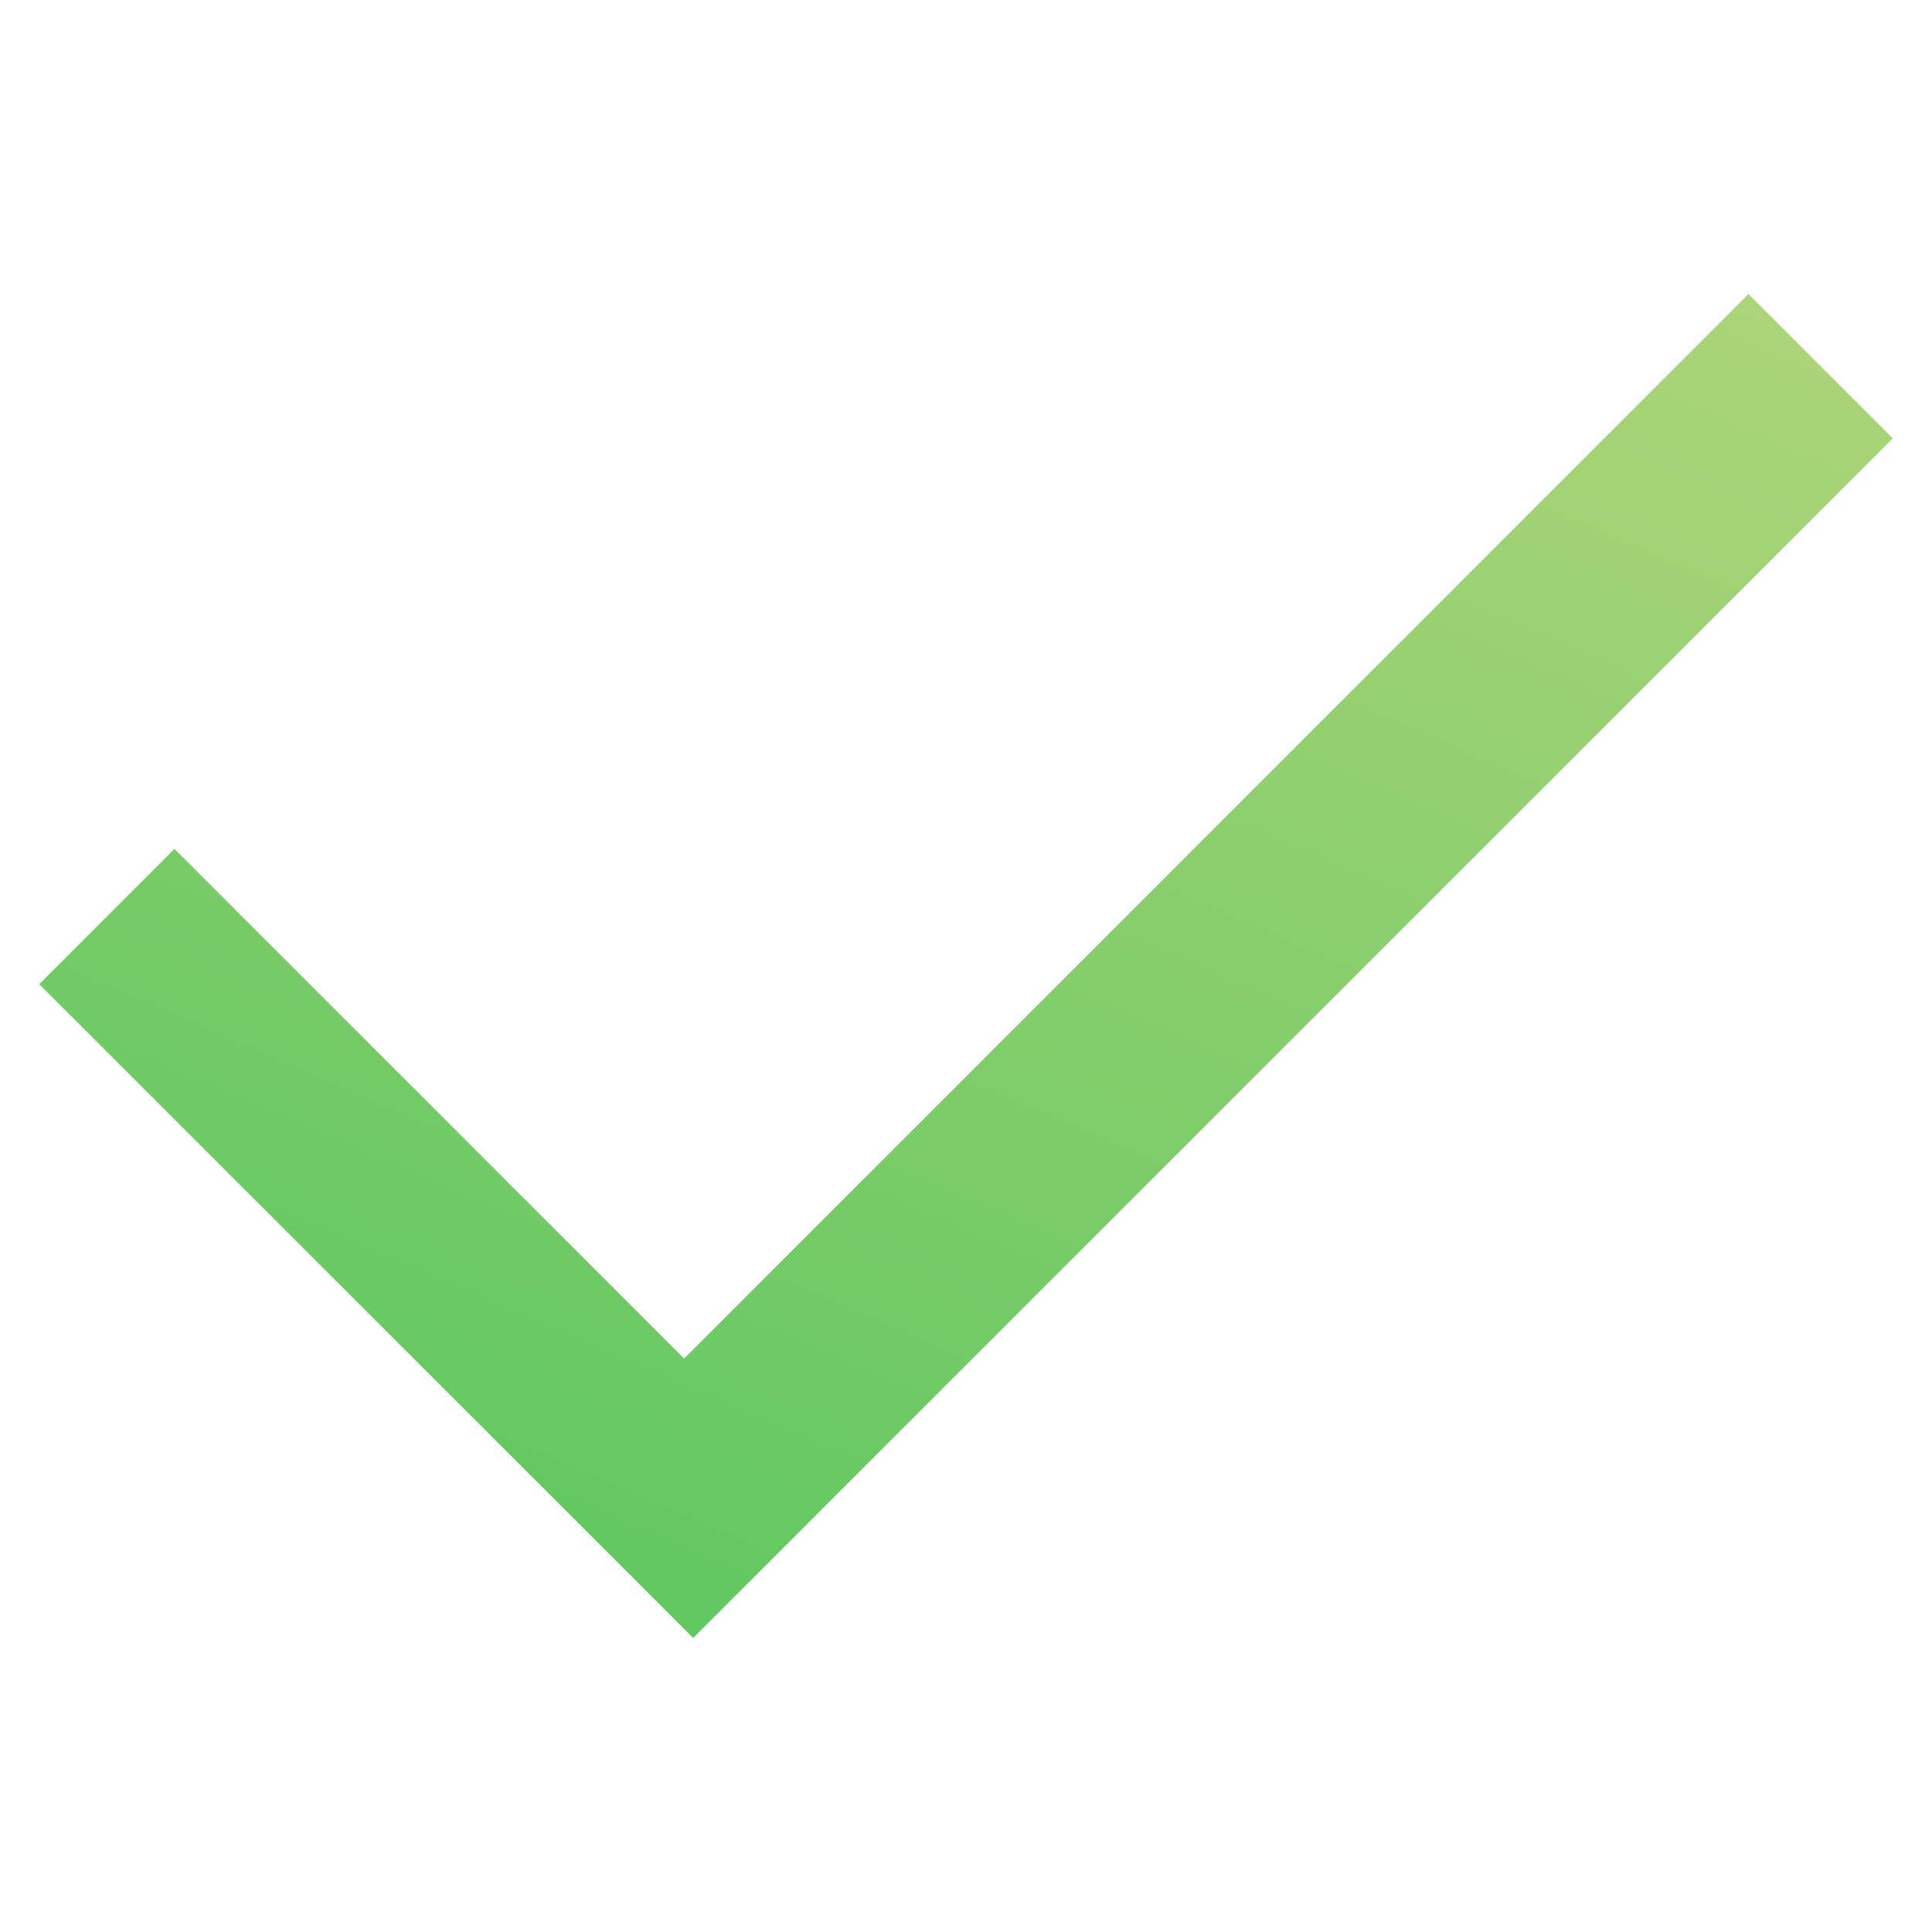
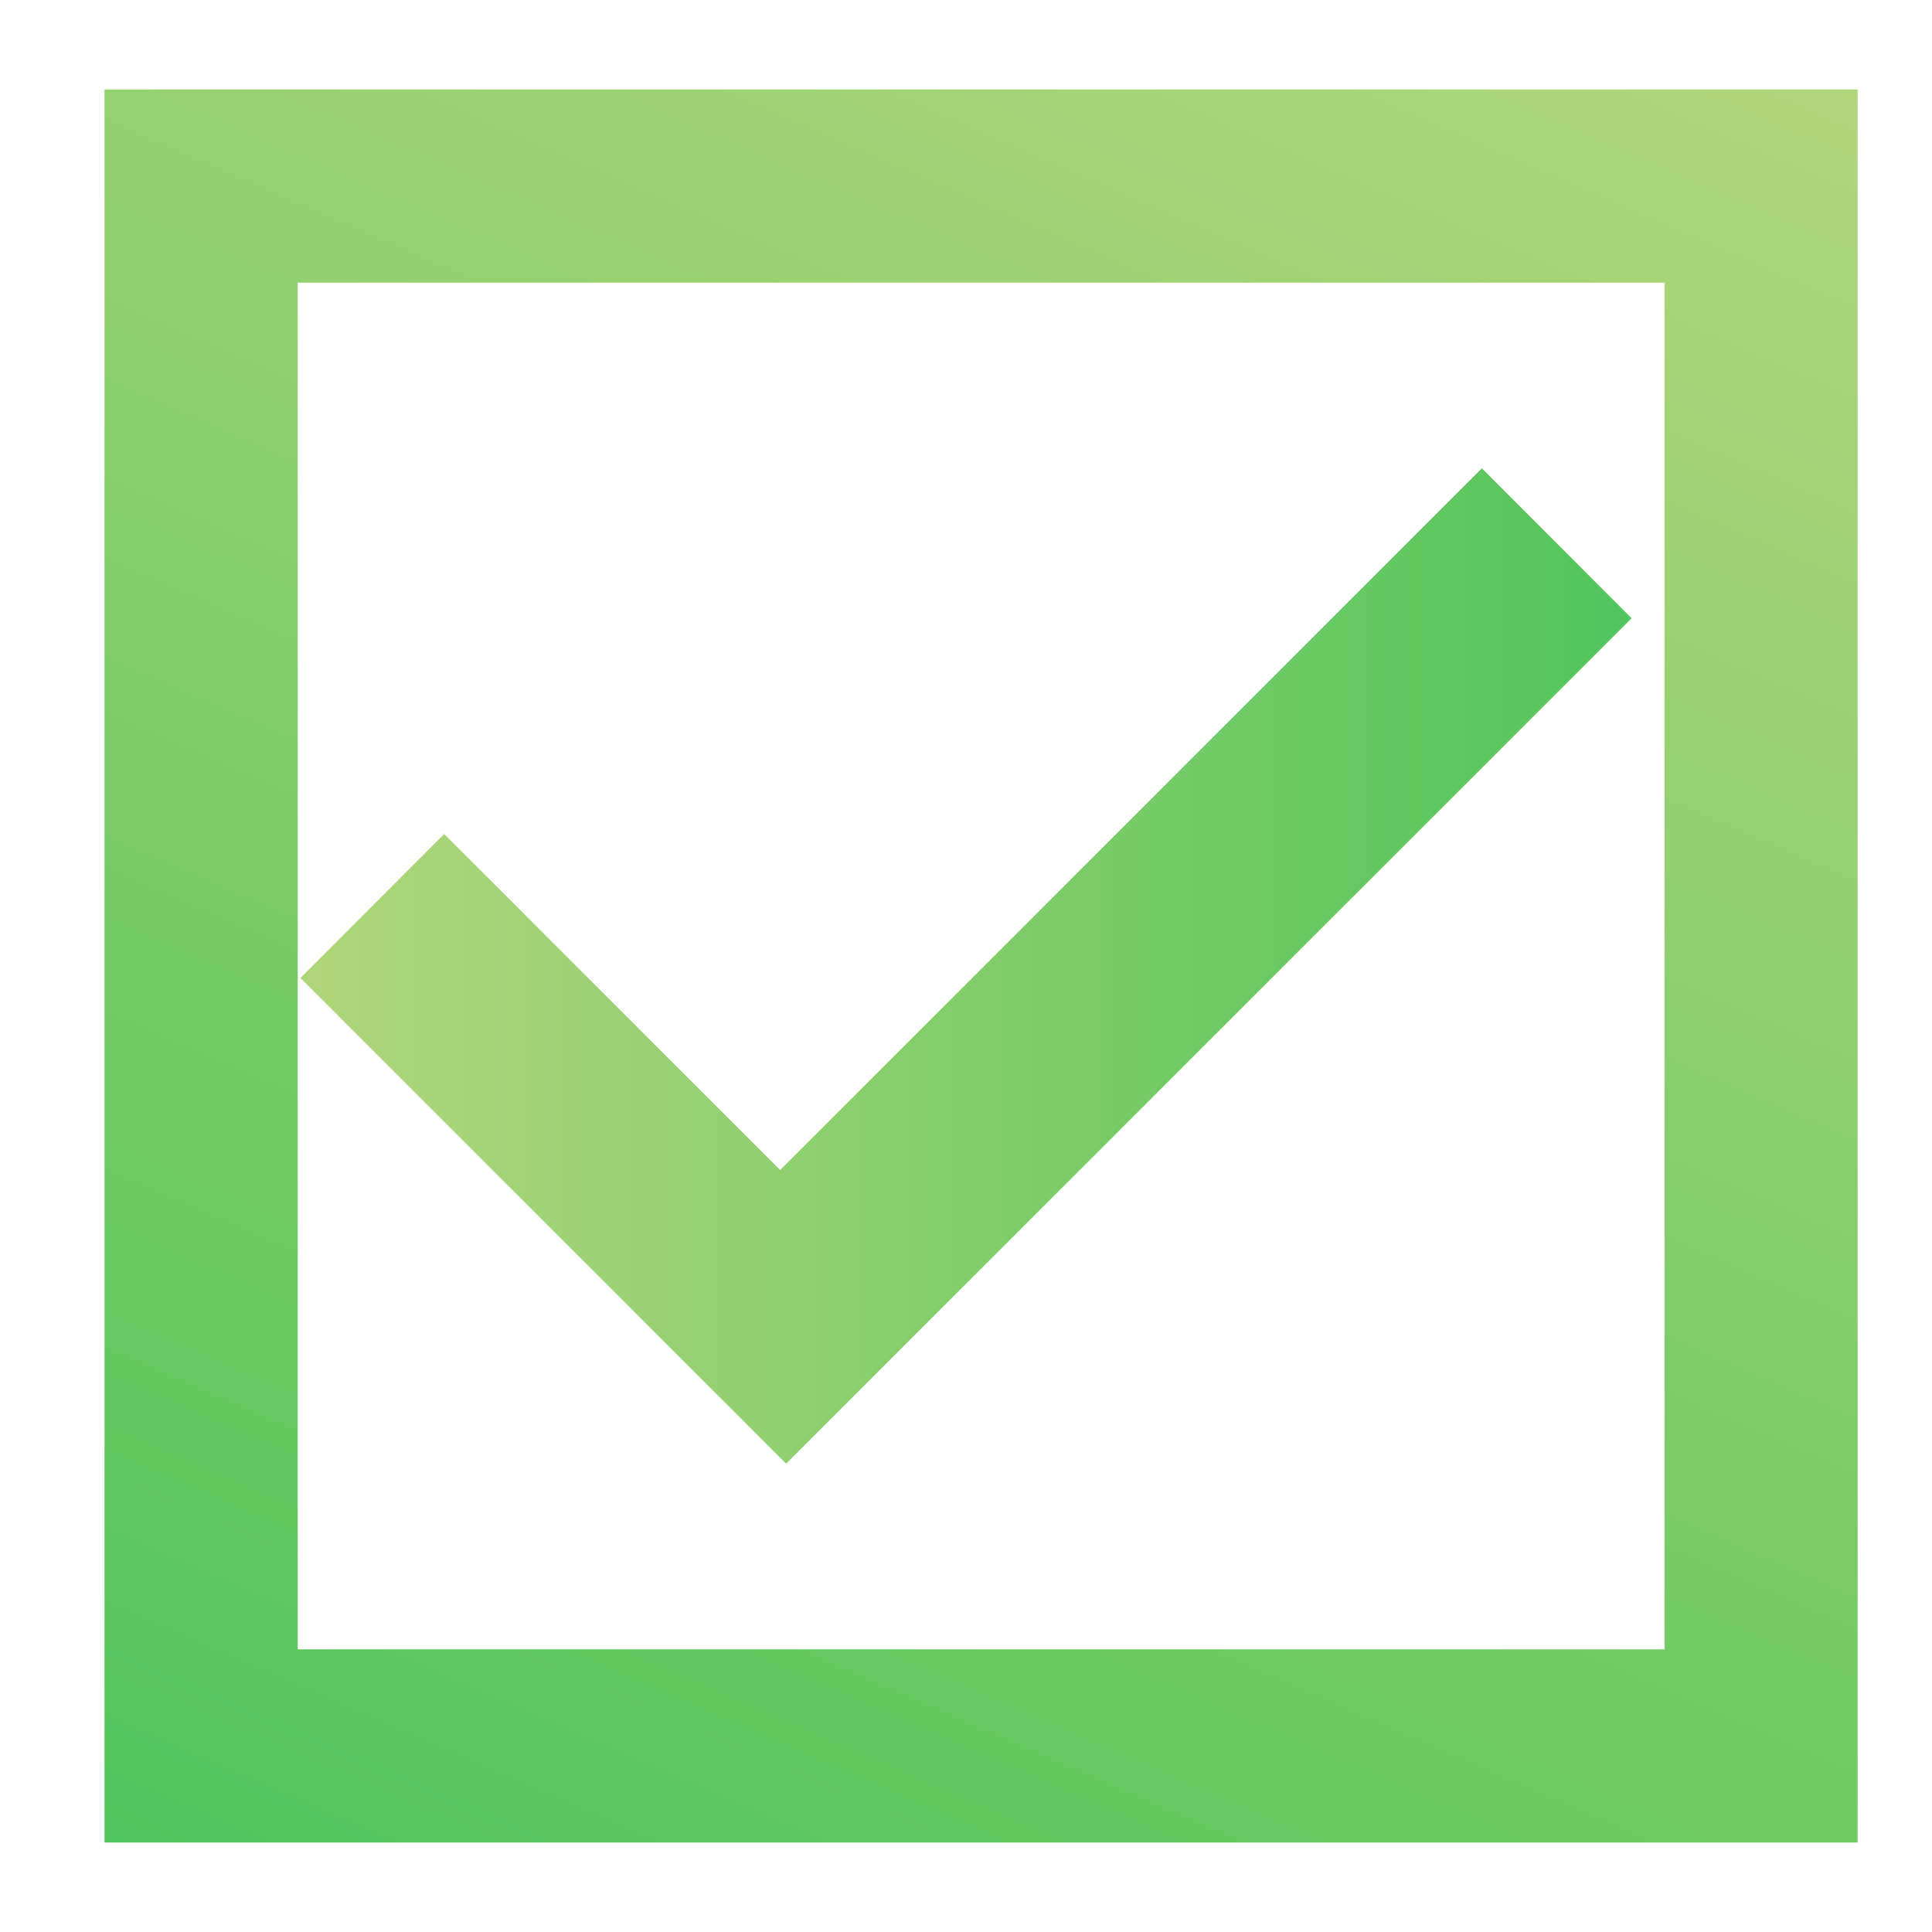
- <svg xmlns="http://www.w3.org/2000/svg" id="Layer_1" data-name="Layer 1" viewBox="0 0 100 100">
+ <svg xmlns="http://www.w3.org/2000/svg" xmlns:xlink="http://www.w3.org/1999/xlink" id="Layer_1" data-name="Layer 1" viewBox="0 0 100 100">
  <defs>
    <style>
      .cls-1 {
        fill: url(#linear-gradient);
+       }
+ 
+       .cls-1, .cls-2 {
        stroke-width: 0px;
      }
+ 
+       .cls-2 {
+         fill: url(#linear-gradient-2);
+       }
    </style>
-     <linearGradient id="linear-gradient" x1="91.64" y1="161.74" x2="132.13" y2="264.56" gradientTransform="translate(116.8 -181.98) rotate(45)" gradientUnits="userSpaceOnUse">
+     <linearGradient id="linear-gradient" x1="15.55" y1="50" x2="84.45" y2="50" gradientUnits="userSpaceOnUse">
      <stop offset="0" stop-color="#b0d67a" />
      <stop offset=".28" stop-color="#98d172" />
      <stop offset=".88" stop-color="#5dc75f" />
      <stop offset="1" stop-color="#50c55b" />
    </linearGradient>
+     <linearGradient id="linear-gradient-2" x1="74.6" y1="-4.75" x2="26.97" y2="104.75" xlink:href="#linear-gradient" />
  </defs>
-   <path class="cls-1" d="m63.54,57.12l-27.66,27.66-7.47-7.47h0L2.03,50.94l7-7,26.38,26.38L90.5,15.22l7.47,7.47-27.43,27.43" />
+   <polygon class="cls-1" points="76.7 24.24 40.38 60.56 22.99 43.17 15.55 50.62 40.69 75.76 84.45 32 76.7 24.24" />
+   <path class="cls-2" d="m86.16,14.63v70.74H15.41V14.63h70.74m10-10H5.41v90.74h90.74V4.63h0Z" />
</svg>
